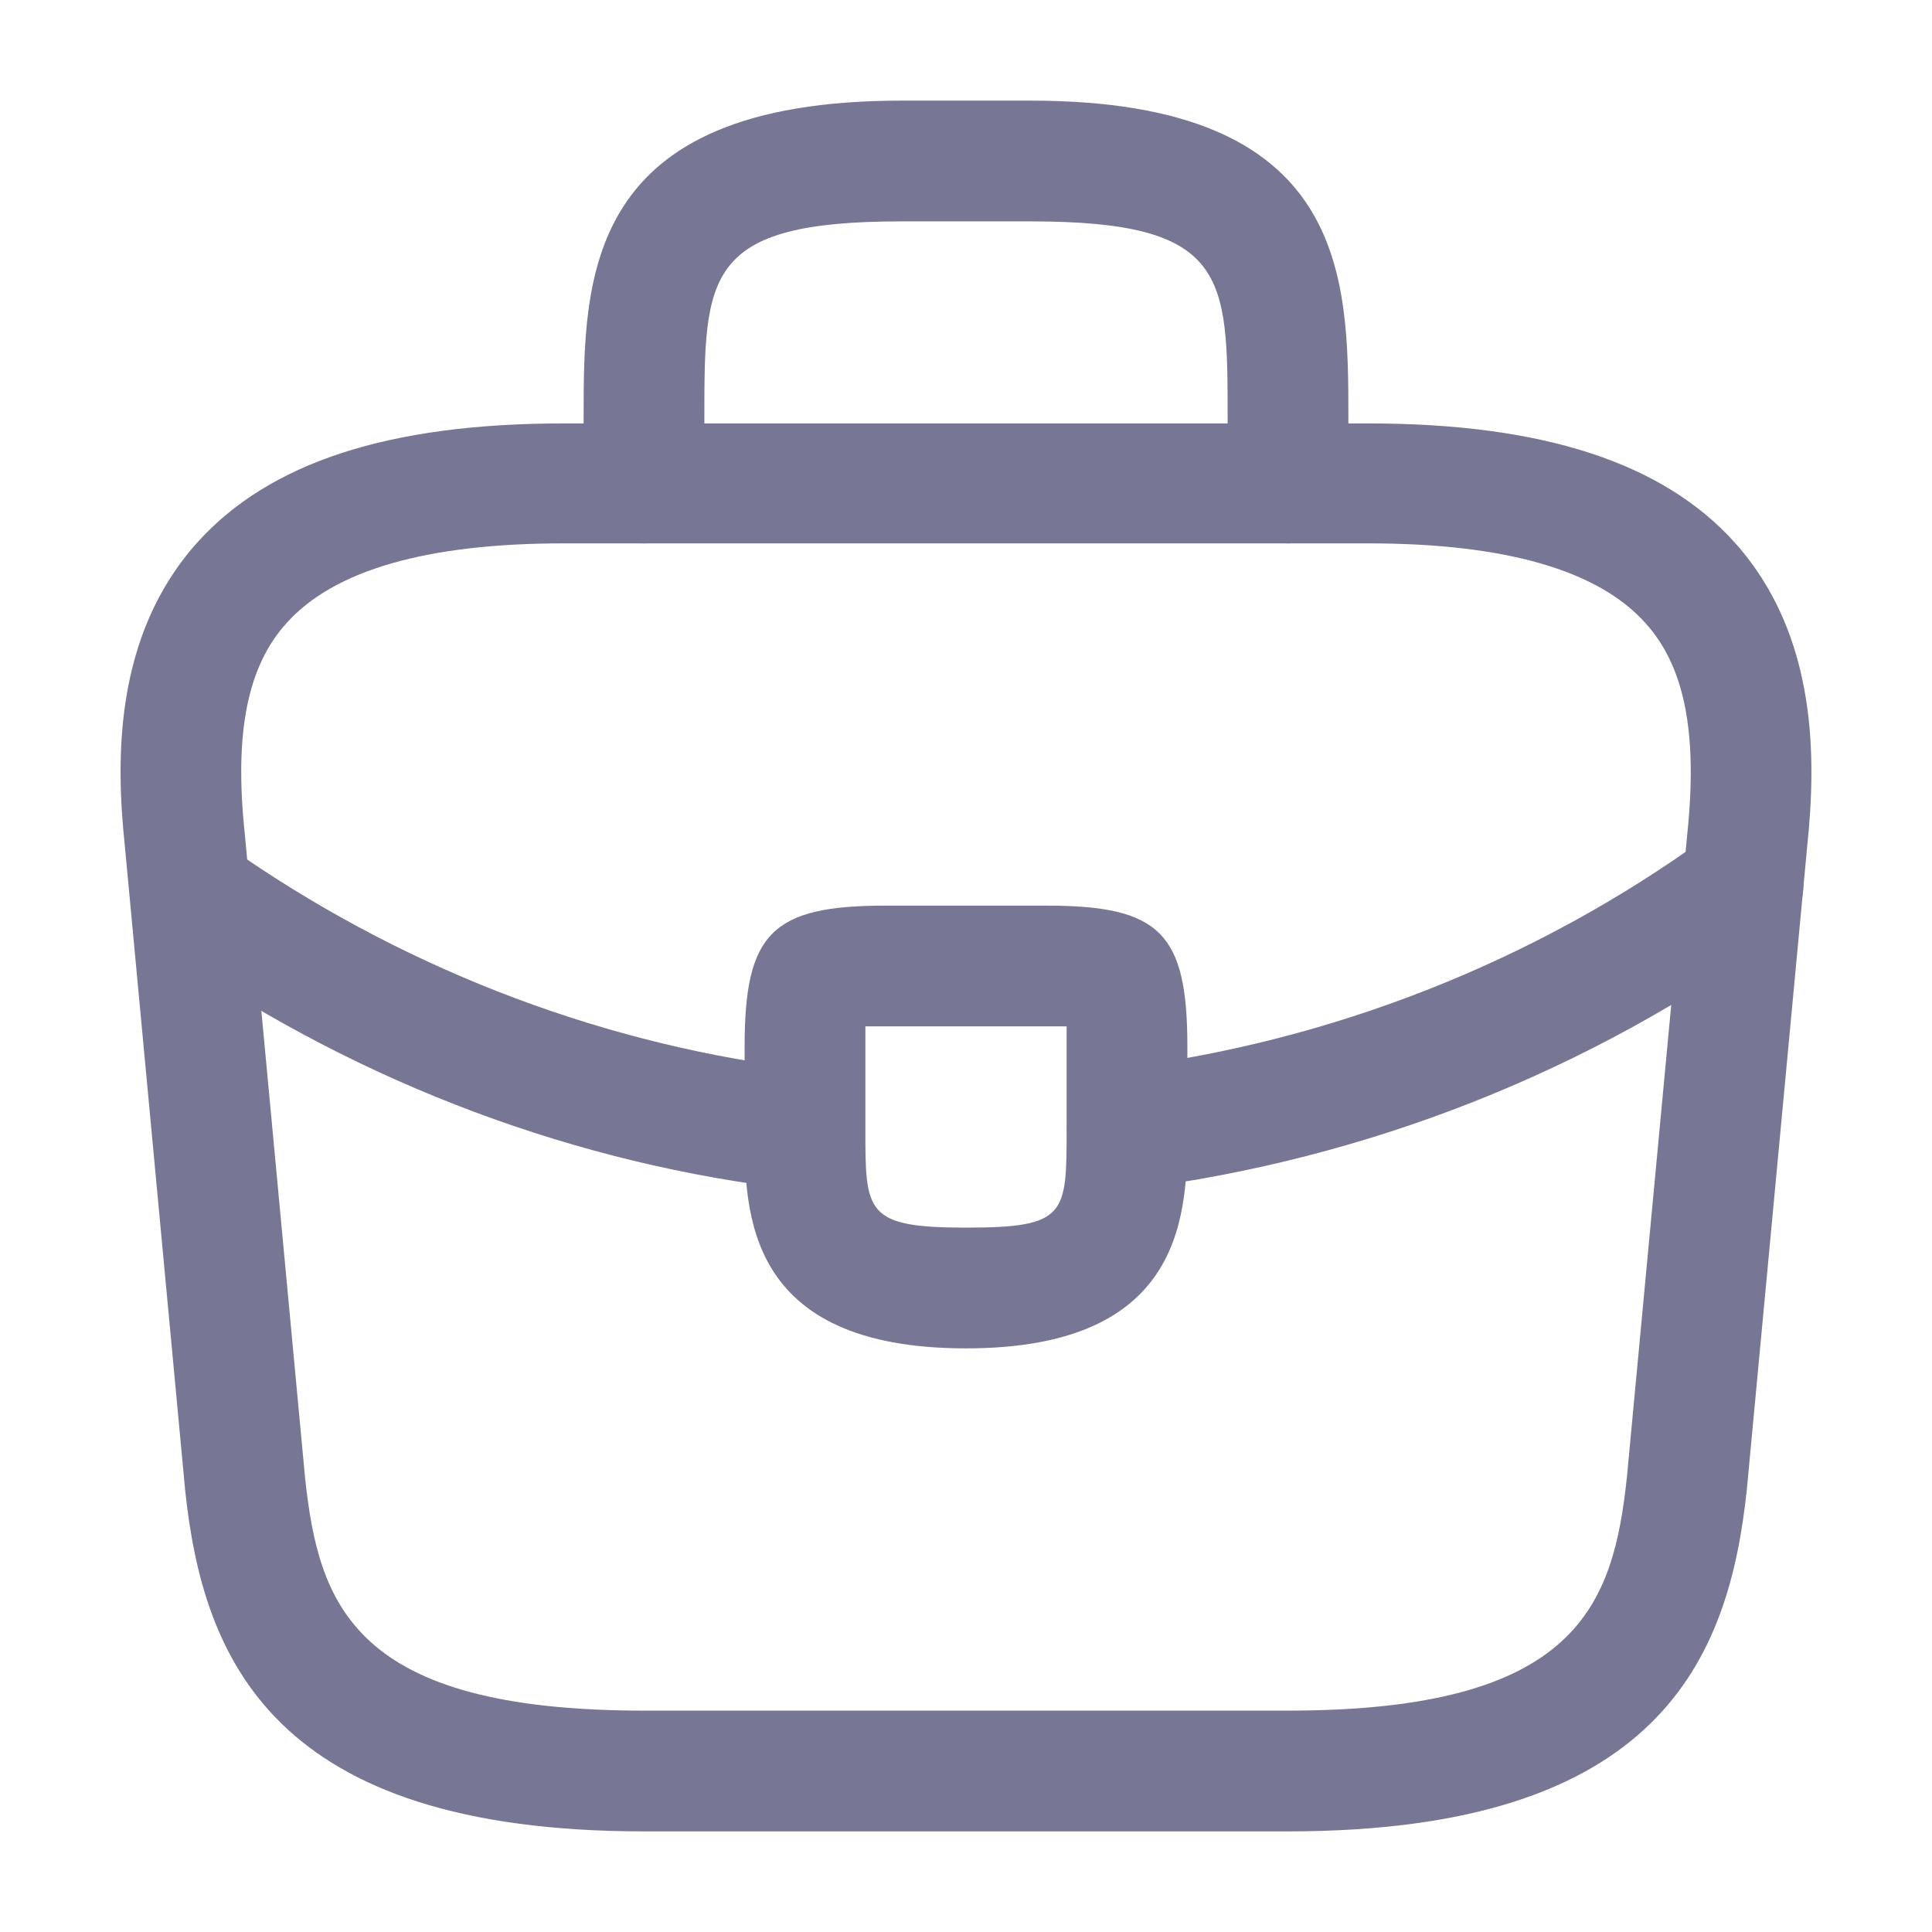
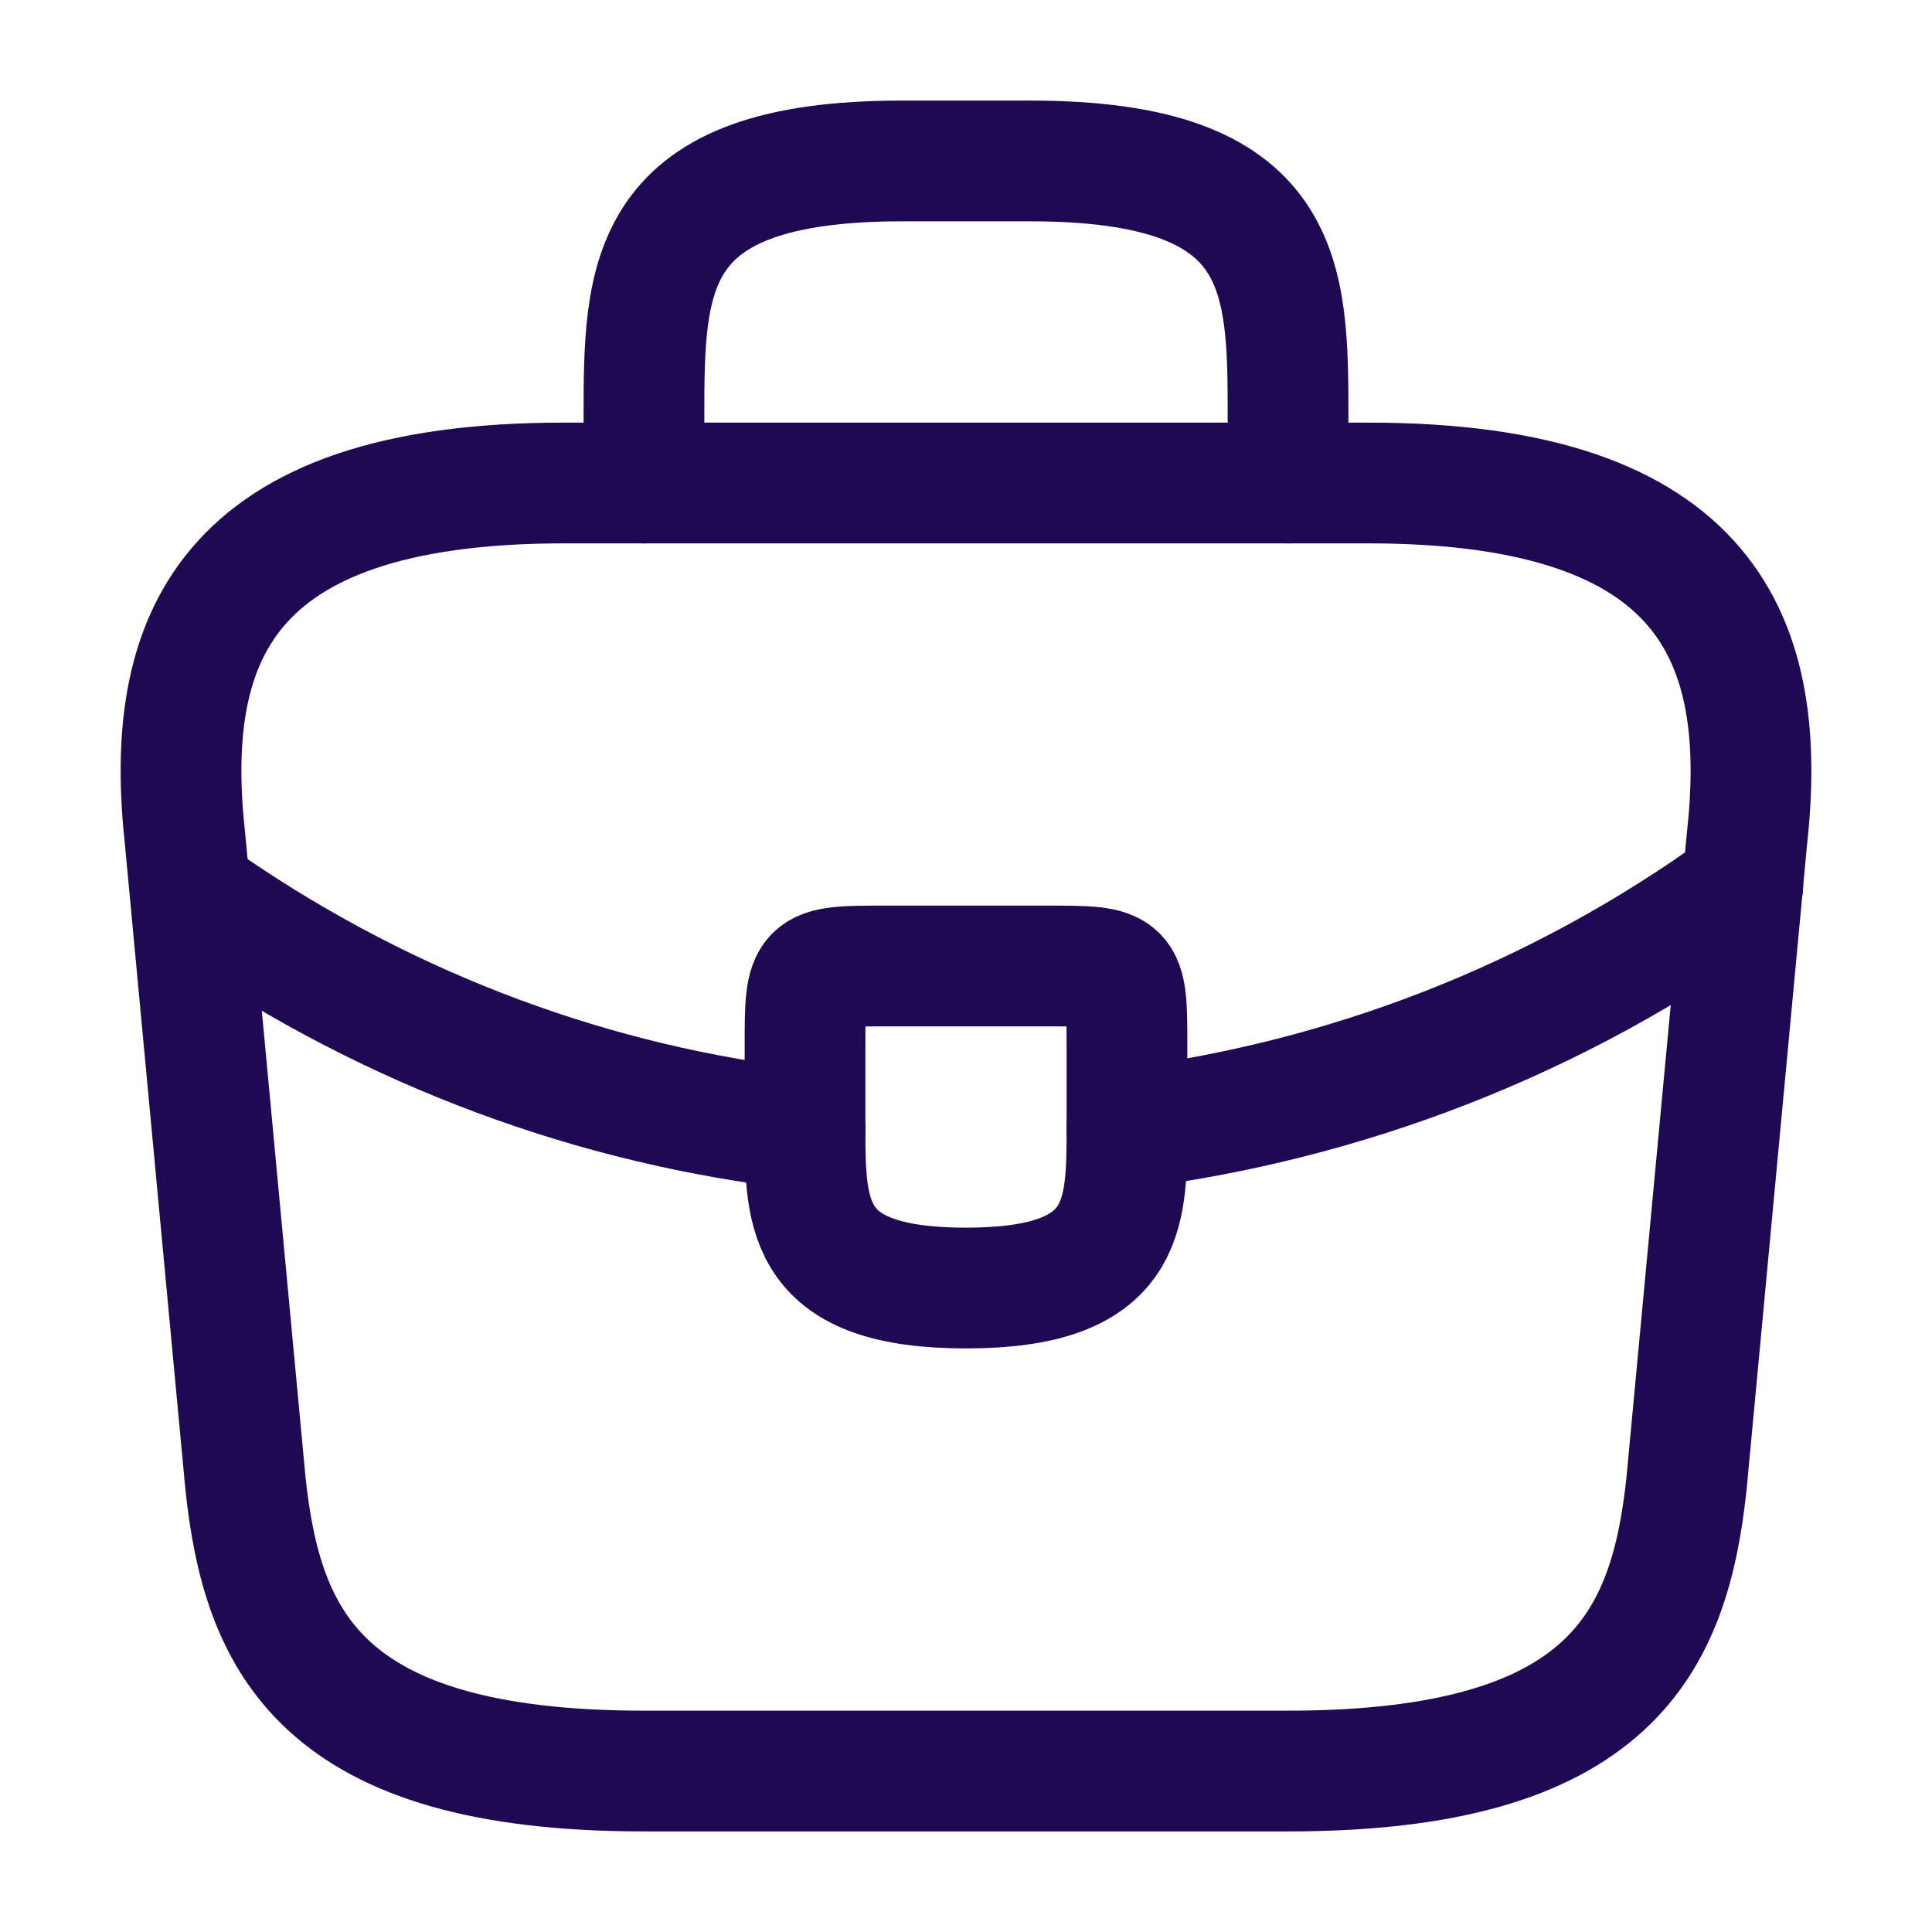
- <svg xmlns="http://www.w3.org/2000/svg" width="24" height="24" viewBox="0 0 24 24" fill="none">
-   <path d="M16 22.75H8C3.38 22.75 2.52 20.6 2.3 18.51L1.55 10.5C1.44 9.45 1.41 7.9 2.45 6.74C3.35 5.74 4.84 5.26 7 5.26H17C19.17 5.26 20.66 5.75 21.55 6.74C22.59 7.9 22.56 9.45 22.45 10.51L21.7 18.5C21.48 20.6 20.62 22.75 16 22.75ZM7 6.75C5.31 6.75 4.15 7.08 3.56 7.74C3.07 8.28 2.91 9.11 3.04 10.35L3.79 18.36C3.96 19.94 4.39 21.25 8 21.25H16C19.6 21.25 20.04 19.94 20.21 18.35L20.96 10.36C21.09 9.11 20.93 8.28 20.44 7.74C19.85 7.08 18.69 6.75 17 6.75H7Z" fill="#777795" />
-   <path d="M16 6.75C15.59 6.75 15.25 6.41 15.25 6V5.2C15.25 3.42 15.25 2.75 12.8 2.75H11.2C8.75 2.75 8.75 3.42 8.75 5.2V6C8.75 6.41 8.41 6.75 8 6.75C7.59 6.75 7.25 6.41 7.25 6V5.2C7.25 3.44 7.25 1.25 11.2 1.25H12.8C16.75 1.25 16.75 3.44 16.75 5.2V6C16.75 6.41 16.41 6.75 16 6.75Z" fill="#777795" />
-   <path d="M12 16.75C9.25 16.75 9.25 15.05 9.25 14.03V13C9.25 11.59 9.59 11.25 11 11.25H13C14.41 11.25 14.75 11.59 14.75 13V14C14.75 15.04 14.75 16.75 12 16.75ZM10.75 12.75C10.75 12.83 10.75 12.92 10.75 13V14.03C10.75 15.06 10.75 15.25 12 15.25C13.25 15.25 13.25 15.09 13.25 14.02V13C13.25 12.92 13.25 12.83 13.25 12.75C13.17 12.75 13.08 12.75 13 12.75H11C10.92 12.75 10.83 12.75 10.75 12.75Z" fill="#777795" />
-   <path d="M14 14.77C13.63 14.77 13.3 14.49 13.26 14.11C13.21 13.7 13.5 13.32 13.91 13.27C16.55 12.94 19.08 11.94 21.21 10.39C21.54 10.14 22.01 10.22 22.26 10.56C22.5 10.89 22.43 11.36 22.09 11.61C19.75 13.31 16.99 14.4 14.09 14.77C14.06 14.77 14.03 14.77 14 14.77Z" fill="#777795" />
-   <path d="M10 14.78C9.97 14.78 9.94 14.78 9.91 14.78C7.17 14.47 4.5 13.47 2.19 11.89C1.85 11.66 1.76 11.19 1.99 10.85C2.22 10.51 2.69 10.42 3.03 10.65C5.14 12.09 7.57 13 10.07 13.29C10.48 13.34 10.78 13.71 10.73 14.12C10.7 14.5 10.38 14.78 10 14.78Z" fill="#777795" />
+ <svg xmlns="http://www.w3.org/2000/svg" width="16" height="16" viewBox="0 0 16 16" fill="none">
+   <path d="M5.333 14.667H10.667C13.347 14.667 13.827 13.593 13.967 12.287L14.467 6.953C14.647 5.327 14.18 4 11.333 4H4.667C1.82 4 1.353 5.327 1.533 6.953L2.033 12.287C2.173 13.593 2.653 14.667 5.333 14.667Z" stroke="#1F0954" stroke-miterlimit="10" stroke-linecap="round" stroke-linejoin="round" />
+   <path d="M5.333 4V3.467C5.333 2.287 5.333 1.333 7.467 1.333H8.533C10.667 1.333 10.667 2.287 10.667 3.467V4" stroke="#1F0954" stroke-miterlimit="10" stroke-linecap="round" stroke-linejoin="round" />
+   <path d="M9.333 8.667V9.333C9.333 9.34 9.333 9.34 9.333 9.347C9.333 10.073 9.327 10.667 8 10.667C6.68 10.667 6.667 10.08 6.667 9.353V8.667C6.667 8 6.667 8 7.333 8H8.667C9.333 8 9.333 8 9.333 8.667Z" stroke="#1F0954" stroke-miterlimit="10" stroke-linecap="round" stroke-linejoin="round" />
+   <path d="M14.433 7.333C12.893 8.453 11.133 9.12 9.333 9.347" stroke="#1F0954" stroke-miterlimit="10" stroke-linecap="round" stroke-linejoin="round" />
+   <path d="M1.747 7.513C3.247 8.54 4.94 9.16 6.667 9.353" stroke="#1F0954" stroke-miterlimit="10" stroke-linecap="round" stroke-linejoin="round" />
</svg>
